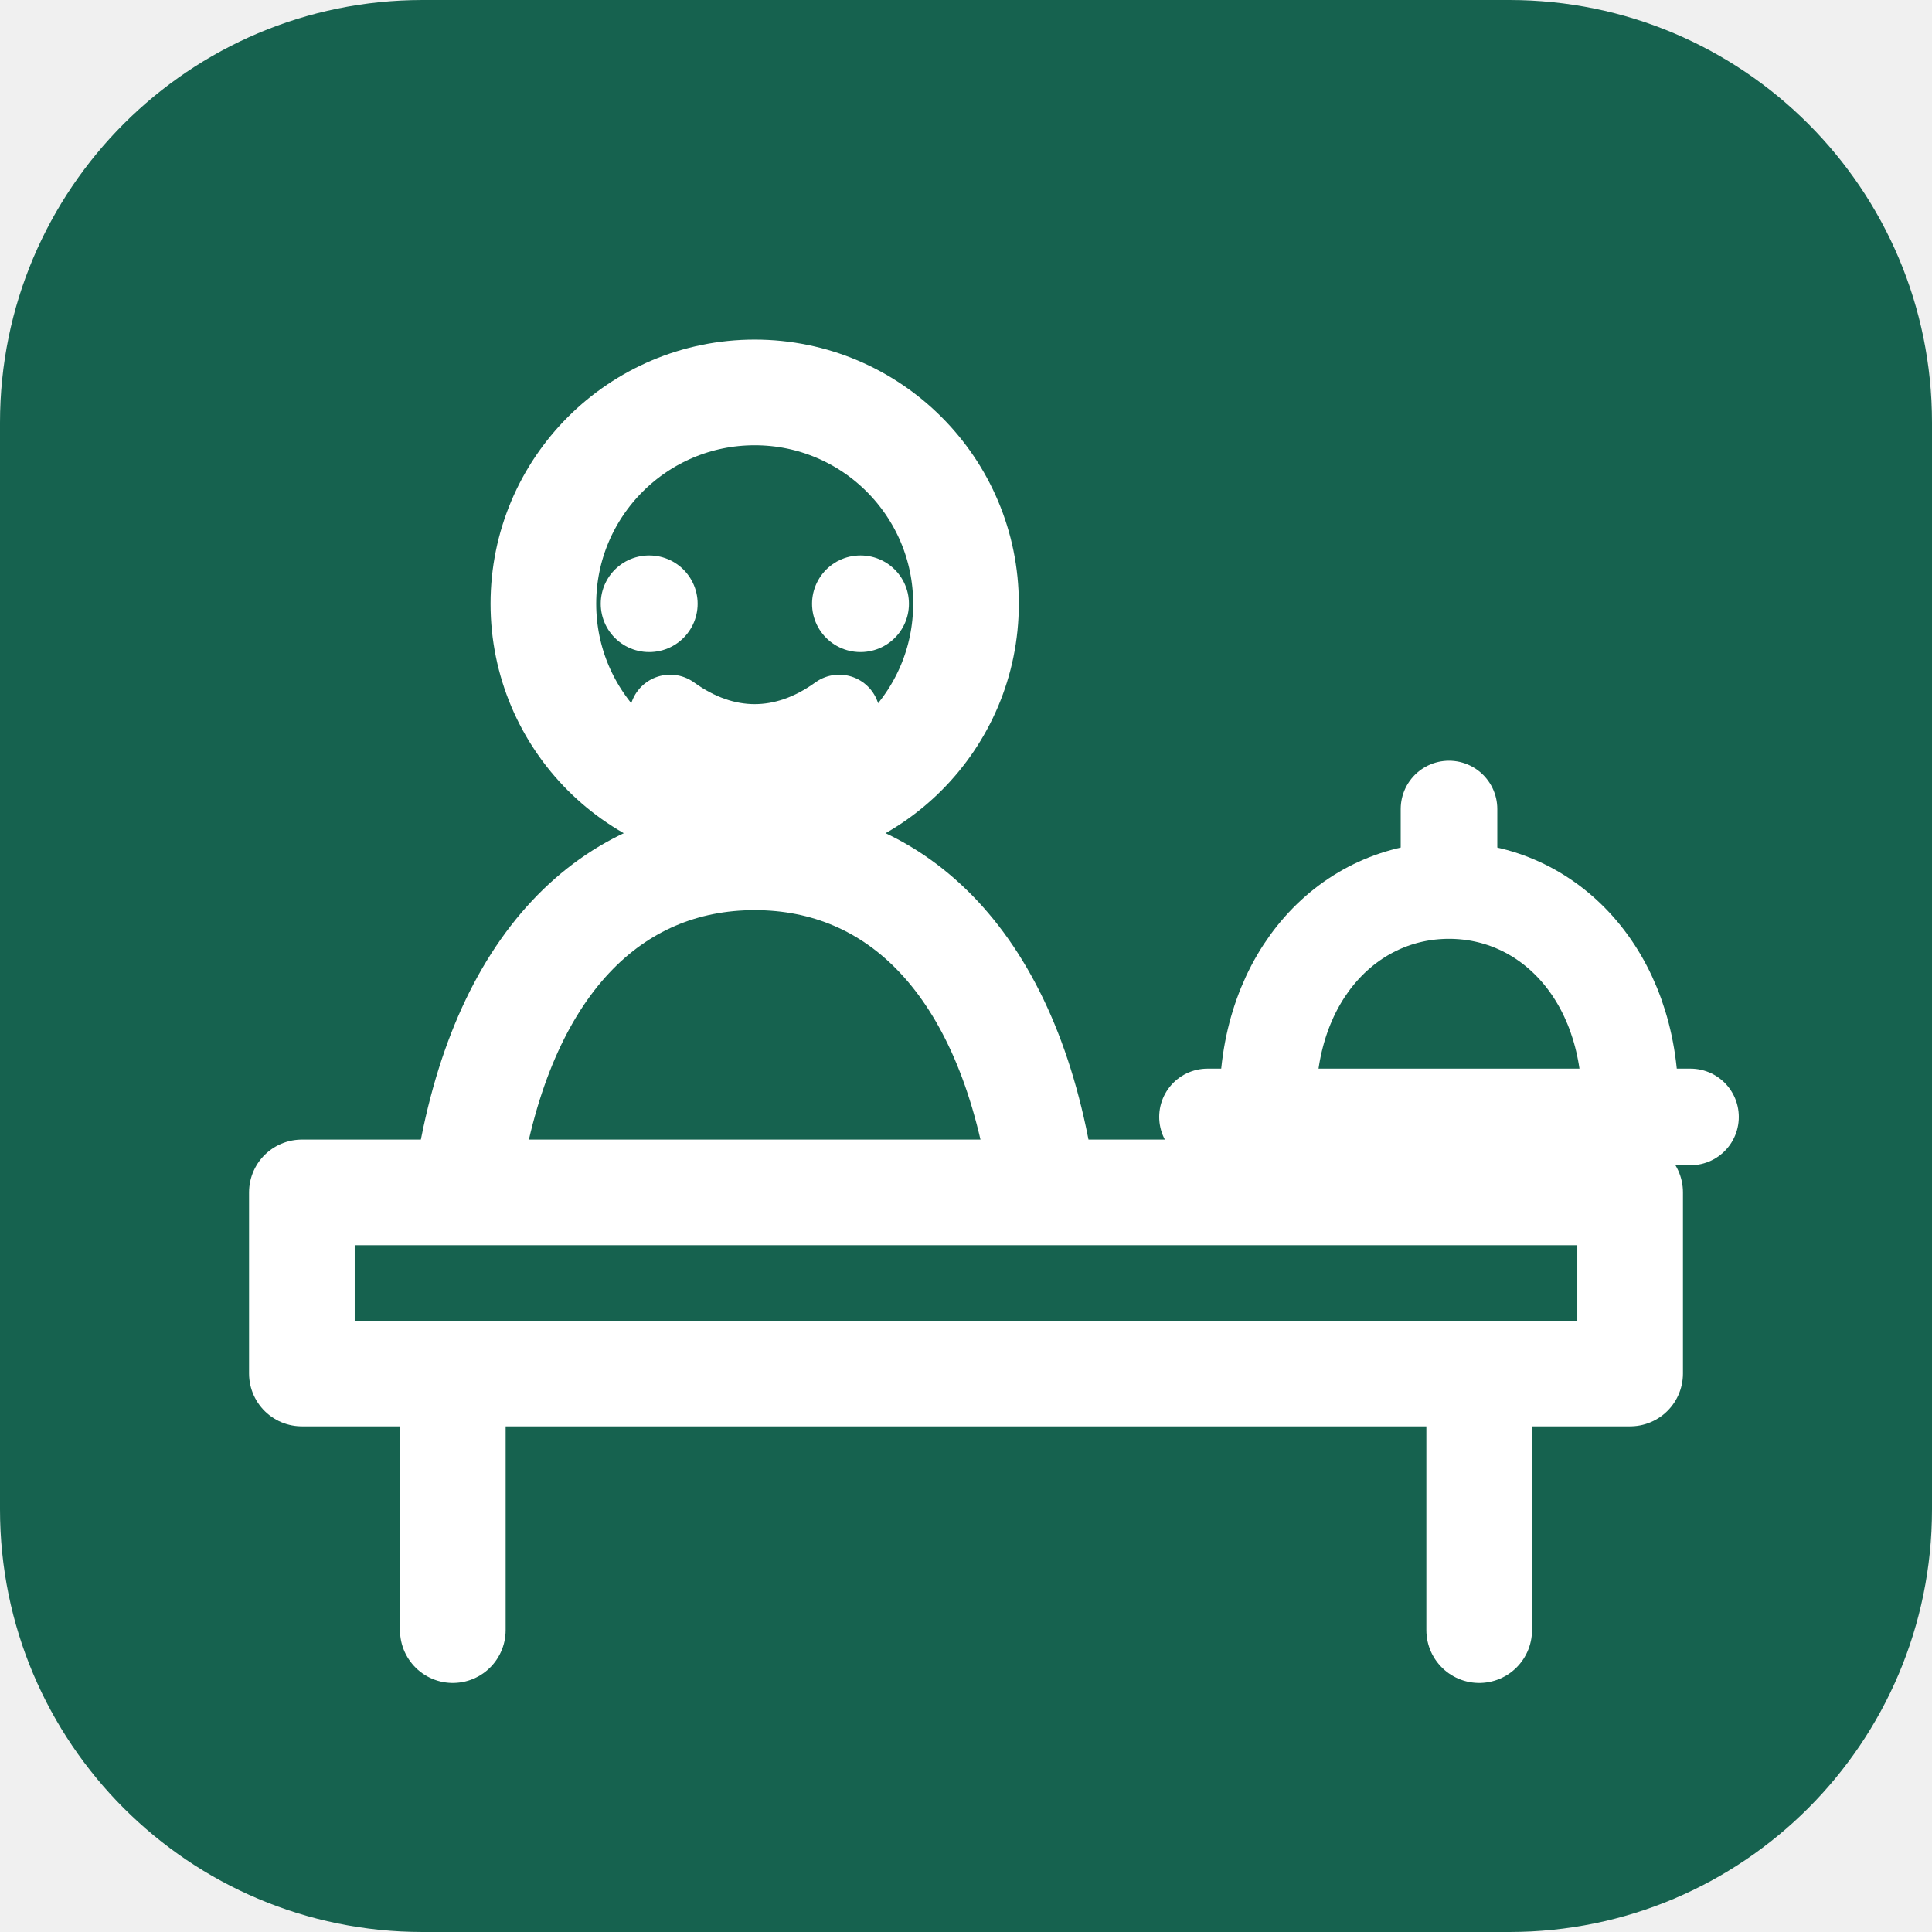
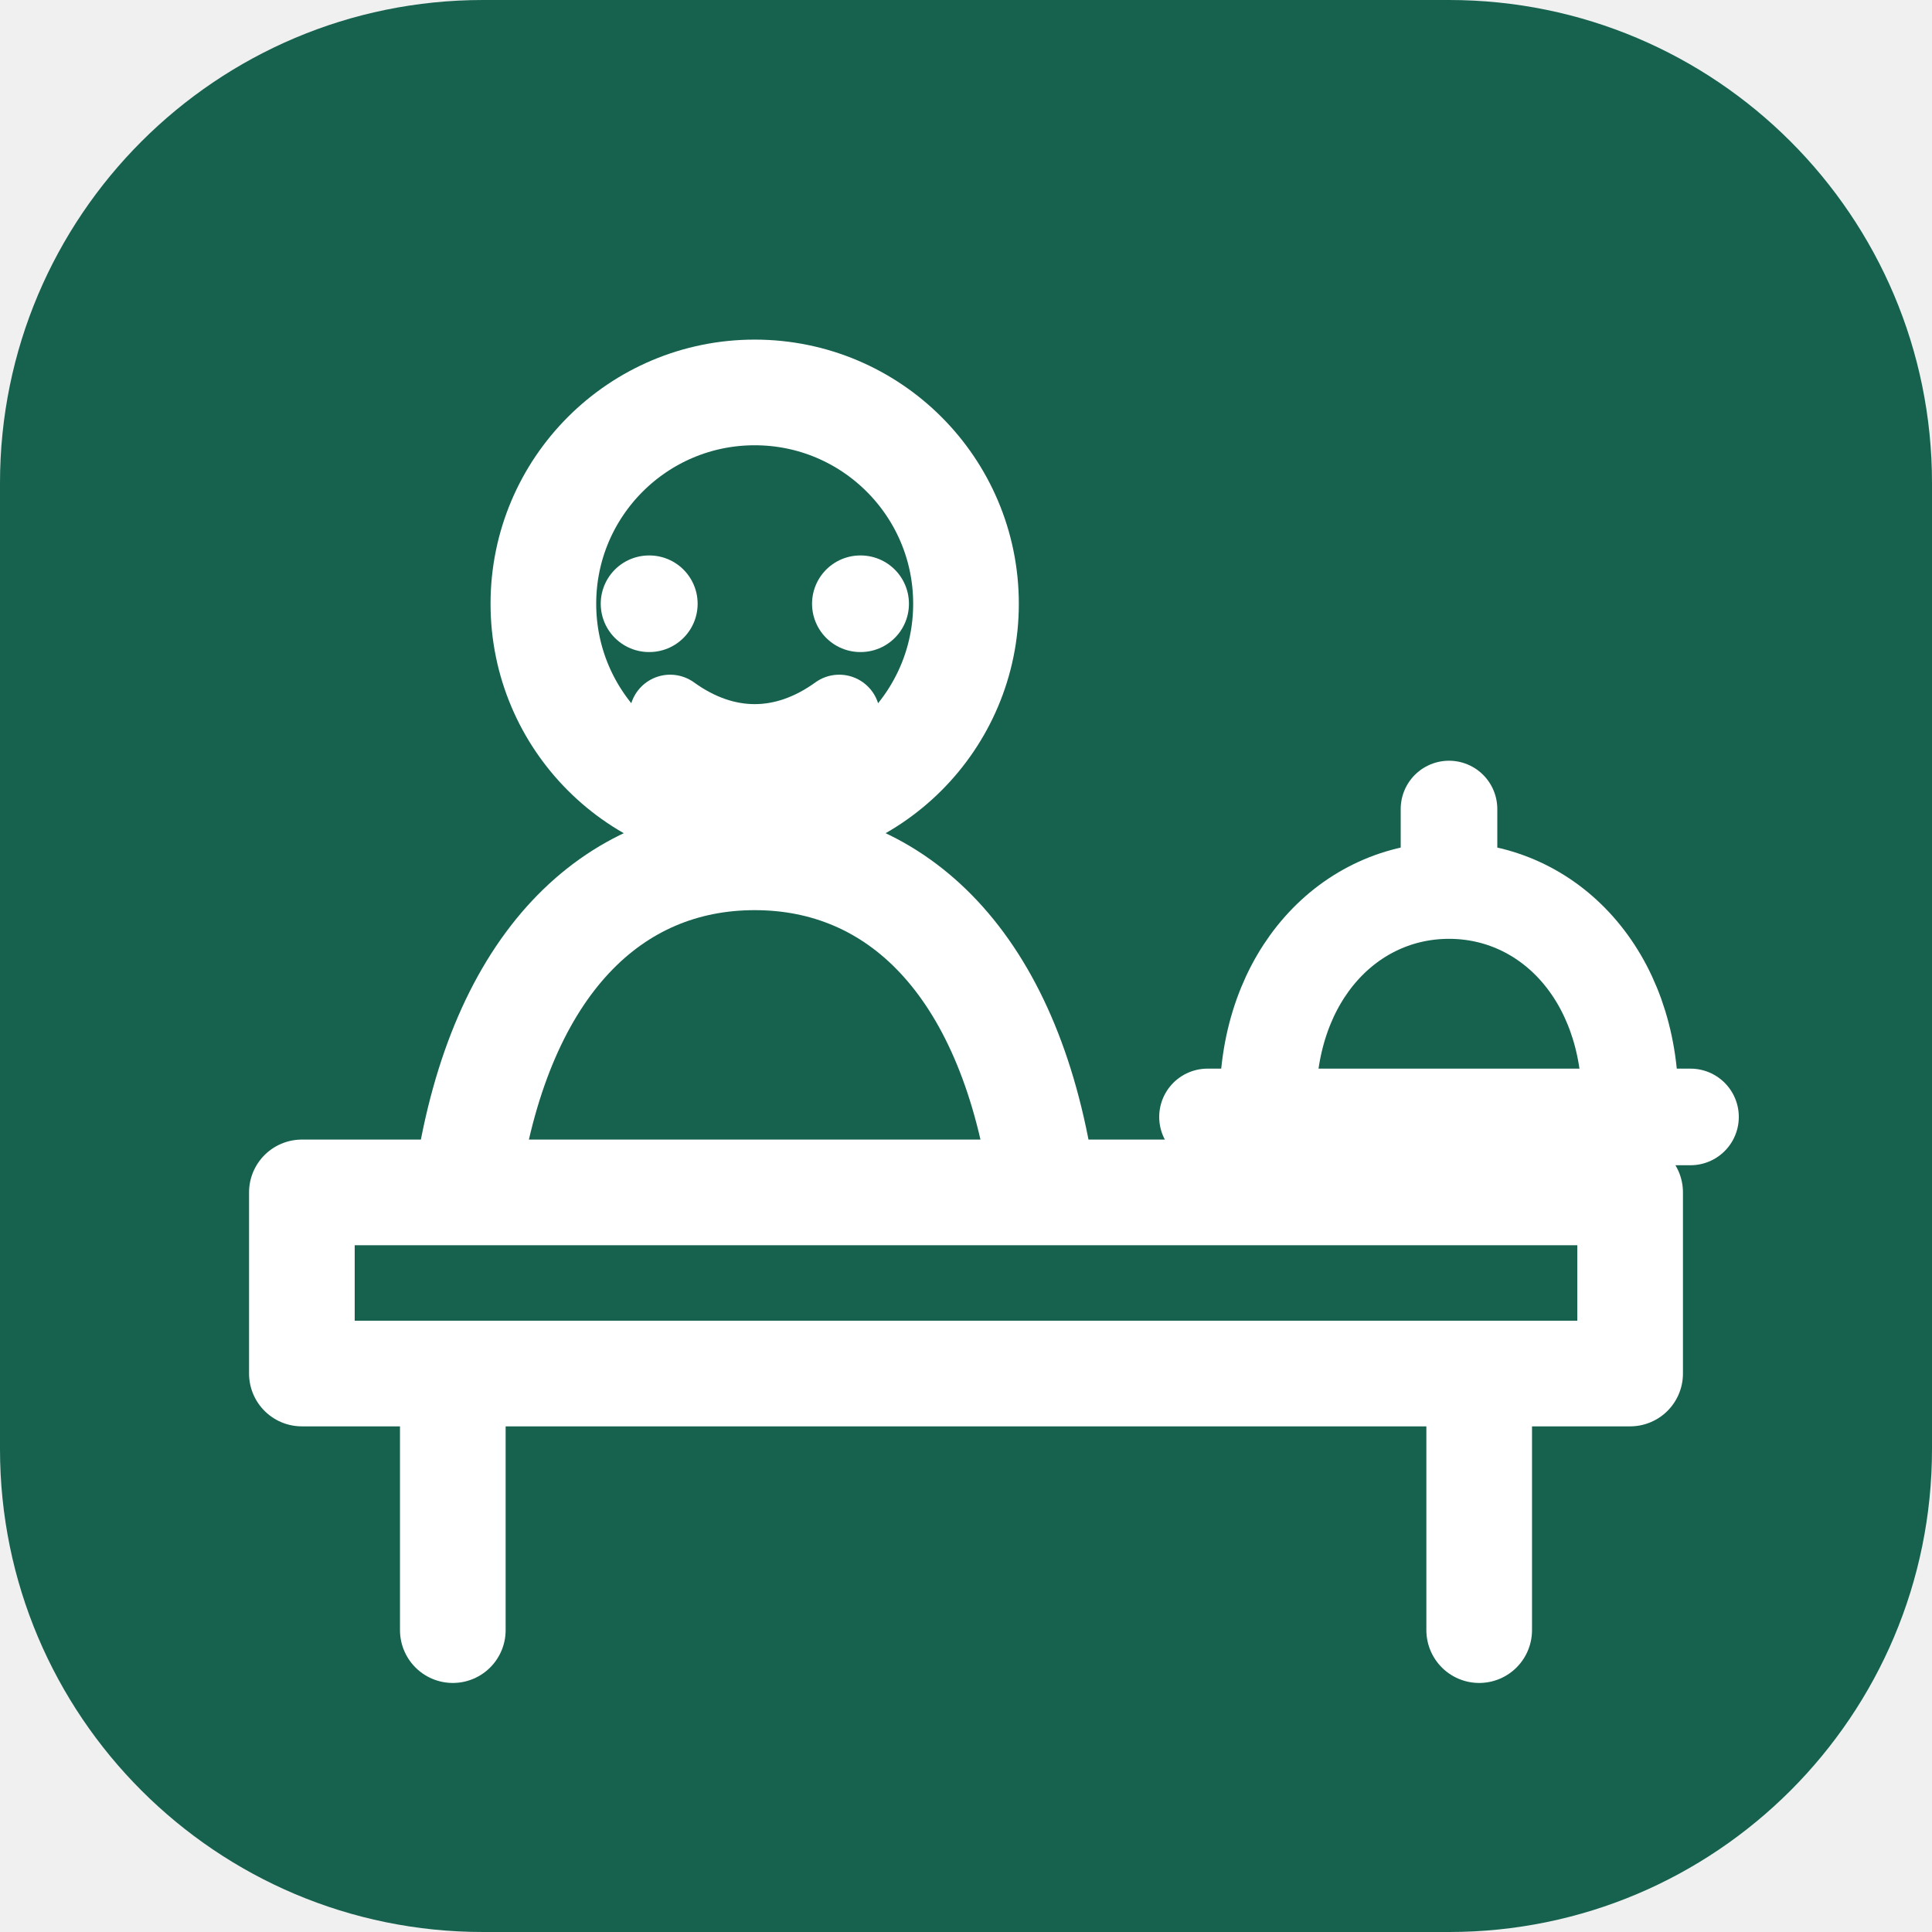
<svg xmlns="http://www.w3.org/2000/svg" viewBox="0 0 64 64">
-   <rect width="64" height="64" rx="14" fill="#16624f" />
+   <rect width="64" height="64" rx="16" fill="#16624f" />
  <g fill="none" stroke="#fff" stroke-linecap="round" stroke-linejoin="round">
    <circle cx="25" cy="20" r="7" stroke-width="3.5" />
    <path d="M15.5 39c1.1-7.1 4.8-10.6 9.5-10.6S33.4 31.9 34.5 39" stroke-width="3.5" />
    <path d="M21.5 20h.01M28.5 20h.01" stroke-width="3.2" />
    <path d="M22.2 23.7c1.8 1.3 3.8 1.3 5.6 0" stroke-width="2.7" />
    <path d="M42 36.5c0-4.2 2.7-7 6-7s6 2.8 6 7" stroke-width="3.2" />
    <path d="M48 26.8v2.4M40 37h16" stroke-width="3.2" />
    <path d="M10 39.5h44v6H10z" stroke-width="3.5" />
    <path d="M15 46v8M49 46v8" stroke-width="3.5" />
  </g>
</svg>
